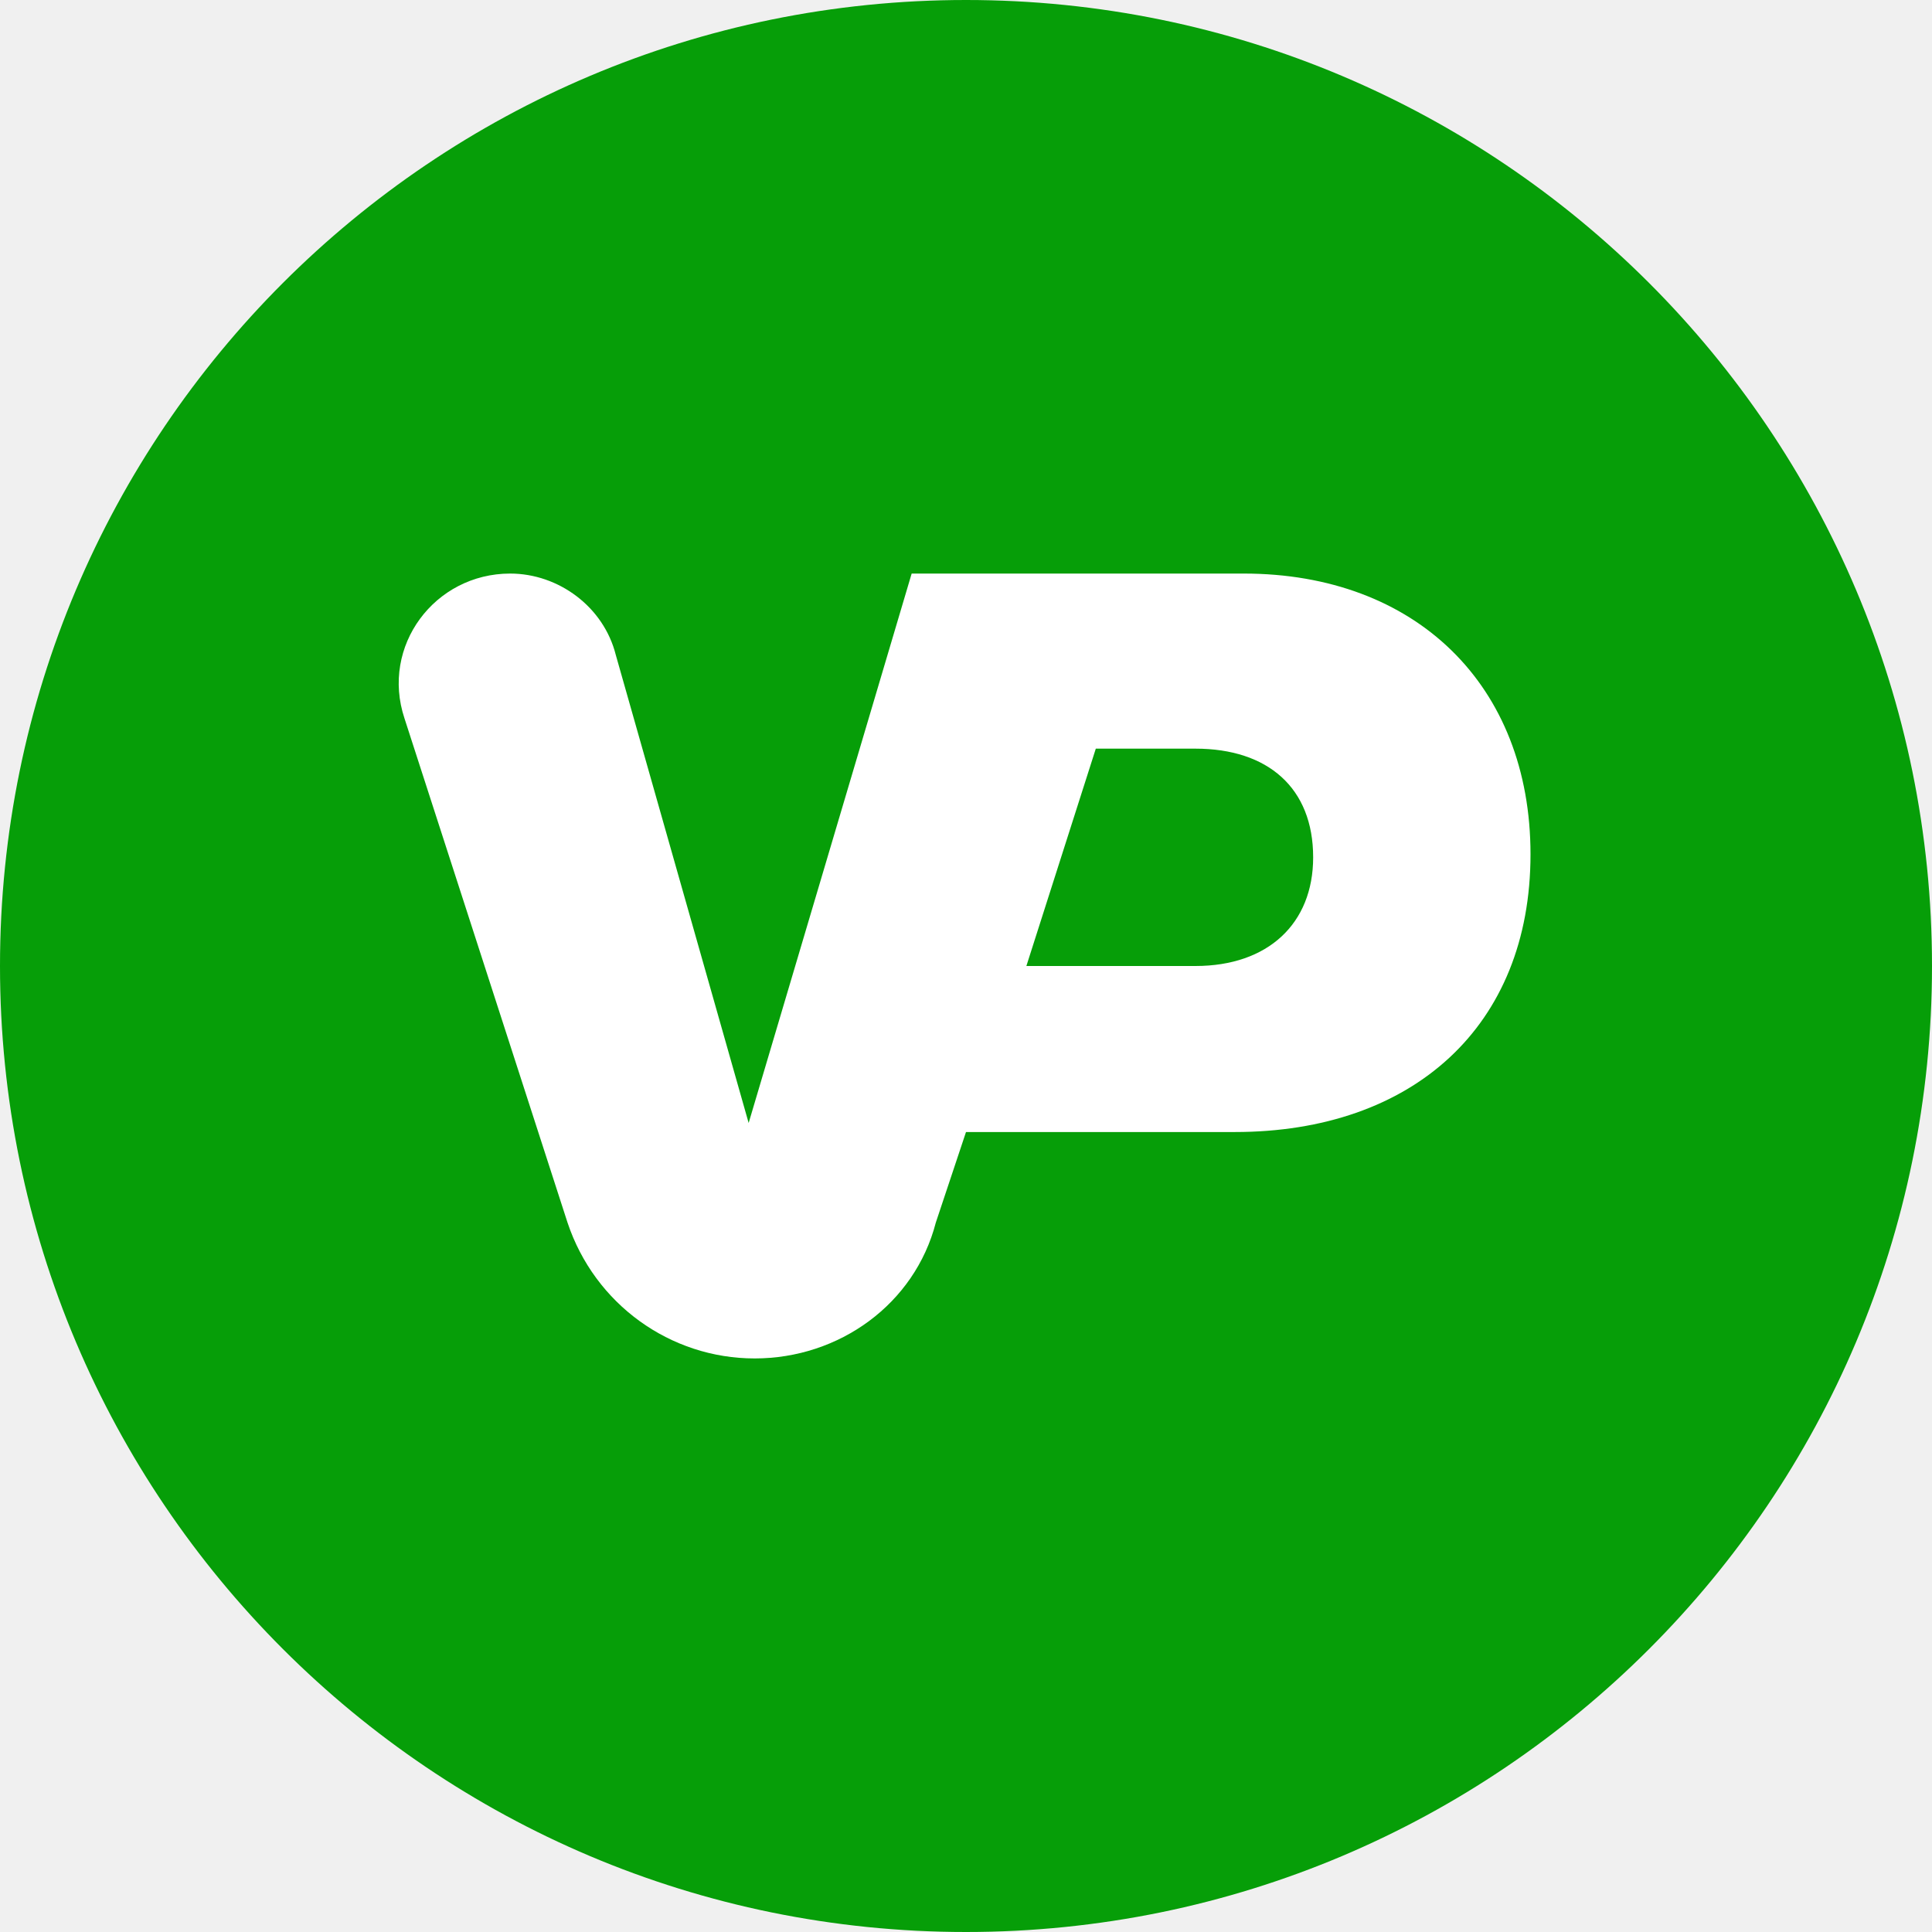
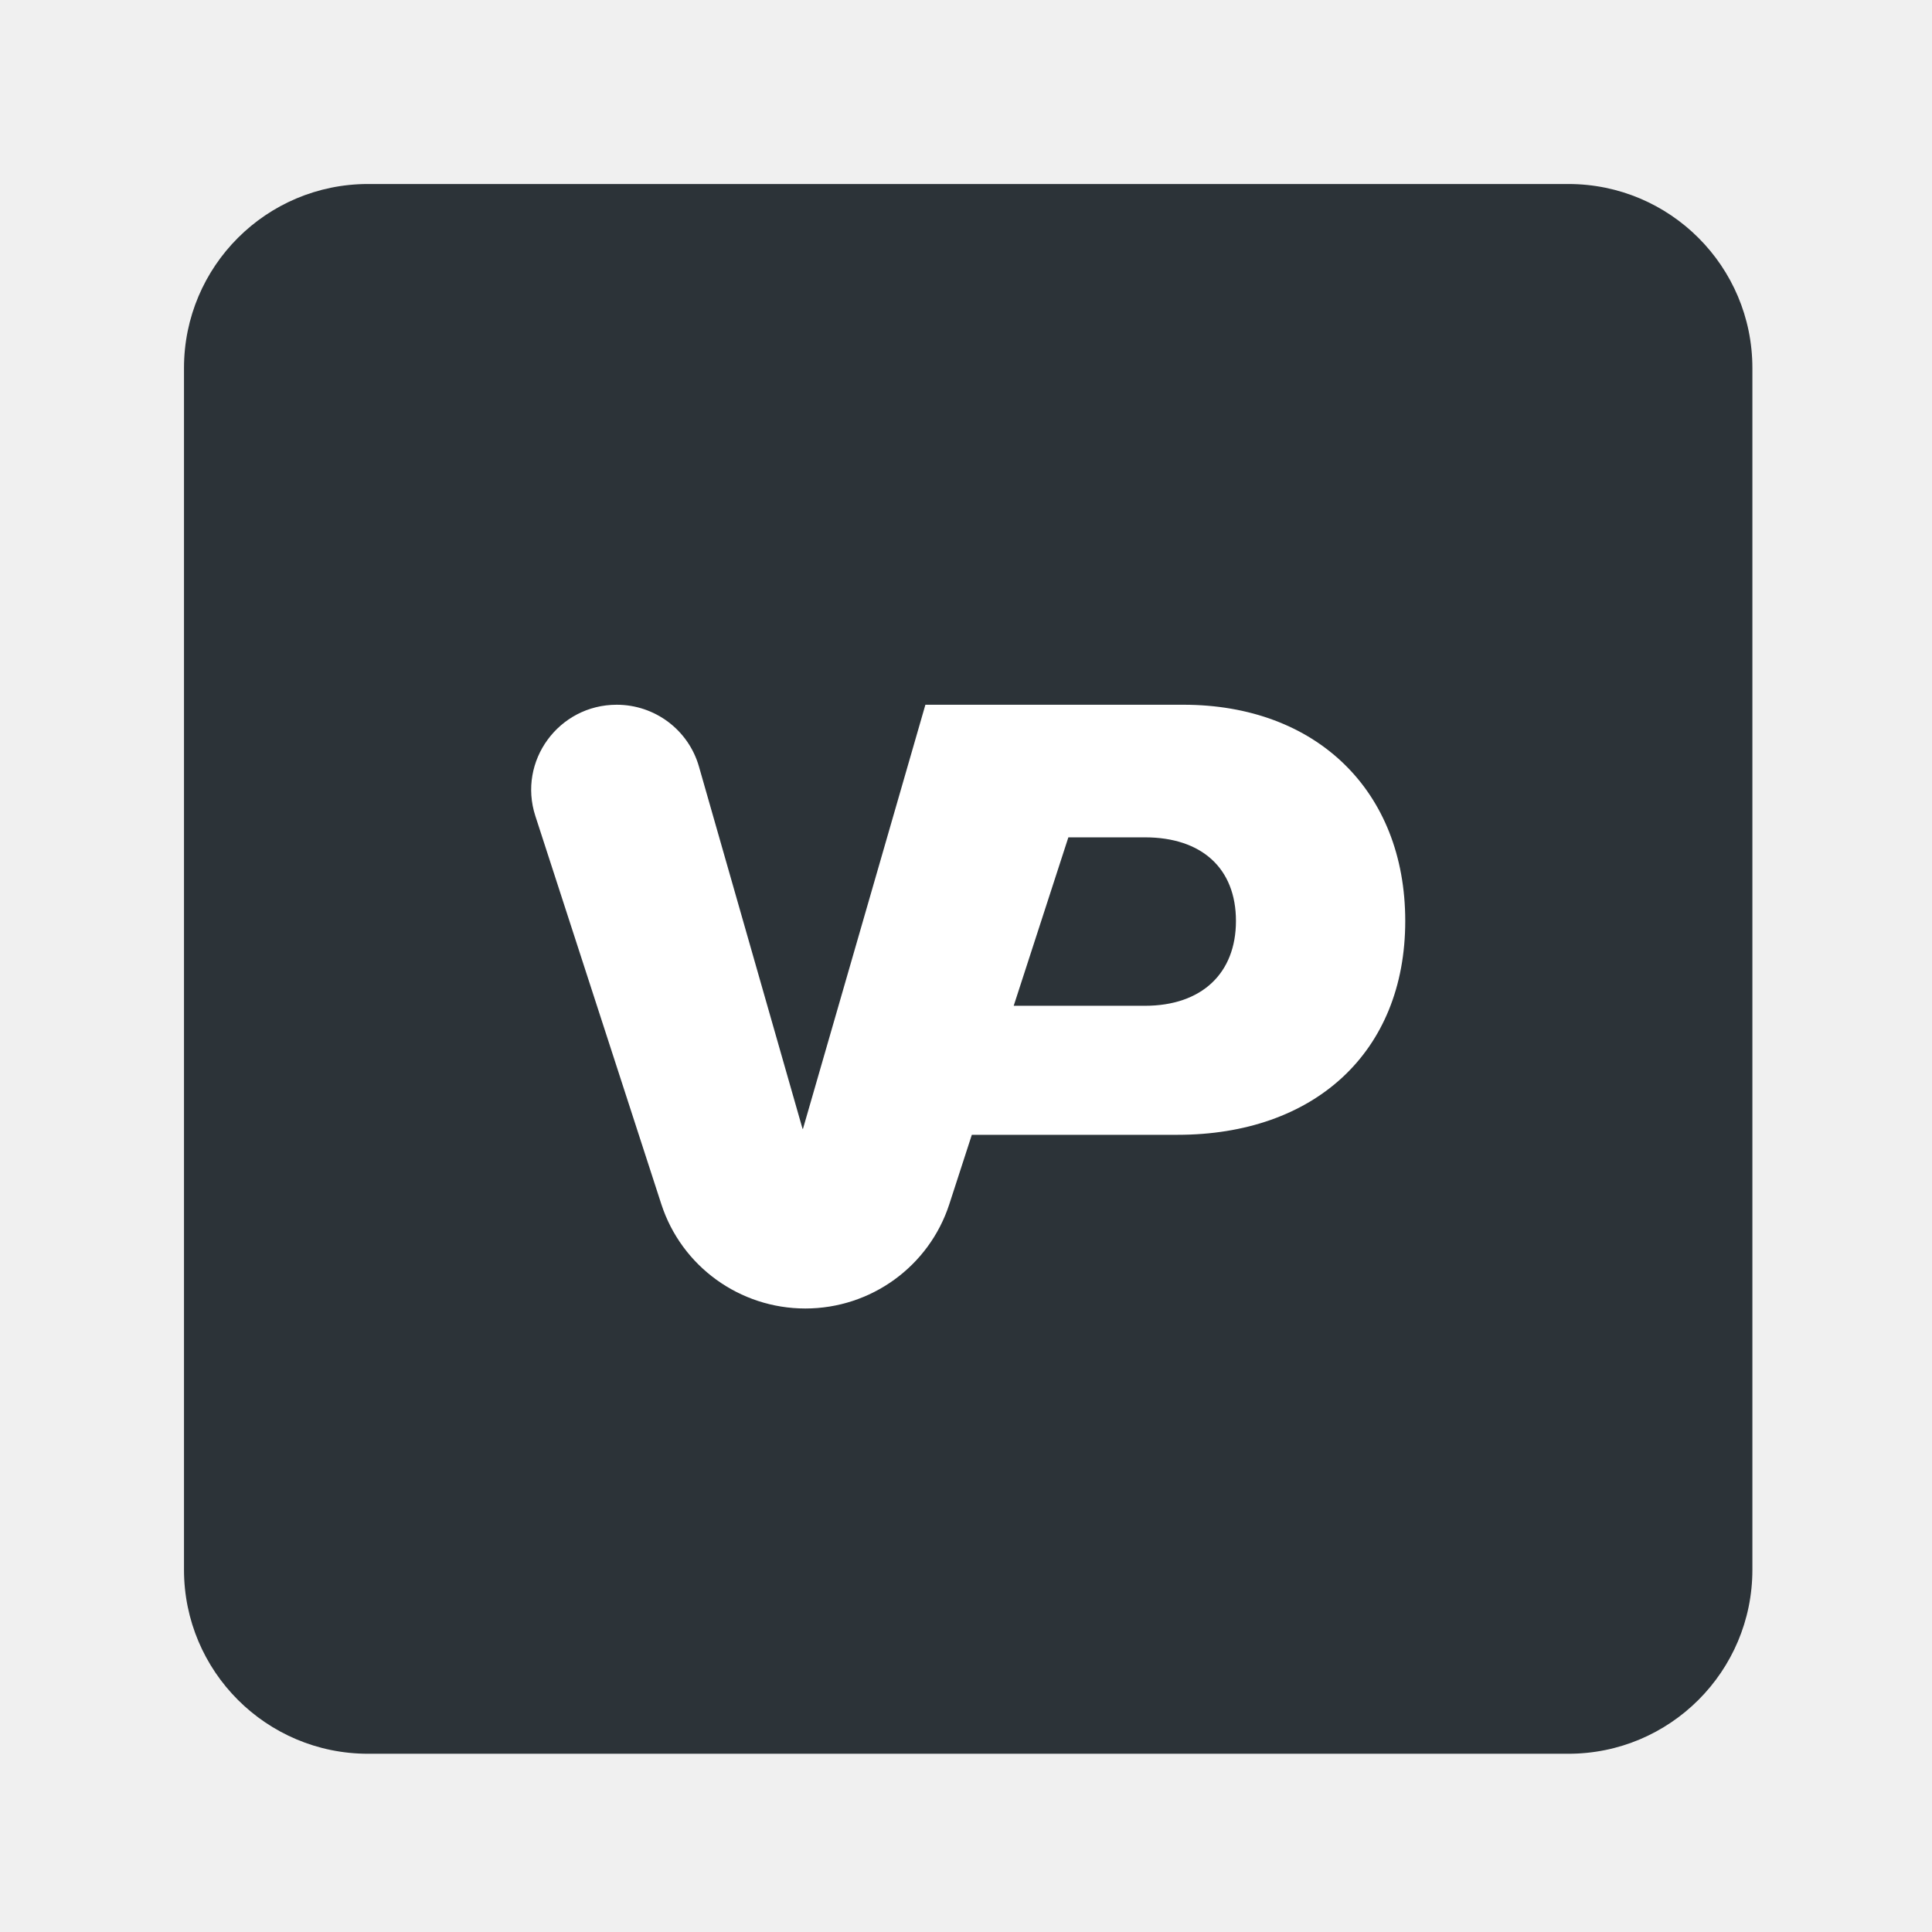
- <svg xmlns="http://www.w3.org/2000/svg" x="0" y="0" viewBox="0 0 64 64">
-   <circle cx="32" cy="32" r="32" fill="#069E08" />
-   <path d="M16.9,19c1.6,0,3.1,1.1,3.5,2.7l4.4,15.5c0,0,0,0,0,0L30.2,19h2.9h8.1c5.7,0,9.5,3.7,9.5,9.3   c0,5.7-3.9,9.2-9.8,9.2h-3.9h-5l-1,3C30.3,43.2,27.8,45,25,45c-2.8,0-5.3-1.8-6.2-4.5l-5.4-16.7C12.6,21.4,14.4,19,16.9,19z M34,32   h5.6c2.4,0,3.9-1.4,3.9-3.6c0-2.3-1.5-3.6-3.9-3.6h-3.3L34,32z" fill-rule="evenodd" clip-rule="evenodd" fill="#FFFFFF" />
+ <svg xmlns="http://www.w3.org/2000/svg" width="128" height="128" viewBox="0 0 128 128" fill="none">
+   <rect x="12.19" y="12.191" width="103.91" height="104" rx="12.191" fill="#2C3338" />
+   <path fill-rule="evenodd" clip-rule="evenodd" d="M40.859 46.691C43.39 46.691 45.614 48.362 46.307 50.785L53.159 74.746C53.166 74.771 53.177 74.793 53.192 74.812L61.31 46.691H65.851H78.404C87.203 46.691 93.101 52.389 93.101 61.016C93.101 69.742 87.048 75.184 78.017 75.184H72.061H64.386L62.895 79.778C61.558 83.898 57.705 86.691 53.355 86.691C49.005 86.691 45.152 83.898 43.814 79.778L35.469 54.063C34.287 50.421 37.015 46.691 40.859 46.691ZM67.16 66.636H75.852C79.622 66.636 81.885 64.479 81.885 61.016C81.885 57.534 79.622 55.476 75.852 55.476H70.782L67.16 66.636Z" fill="white" />
</svg>
